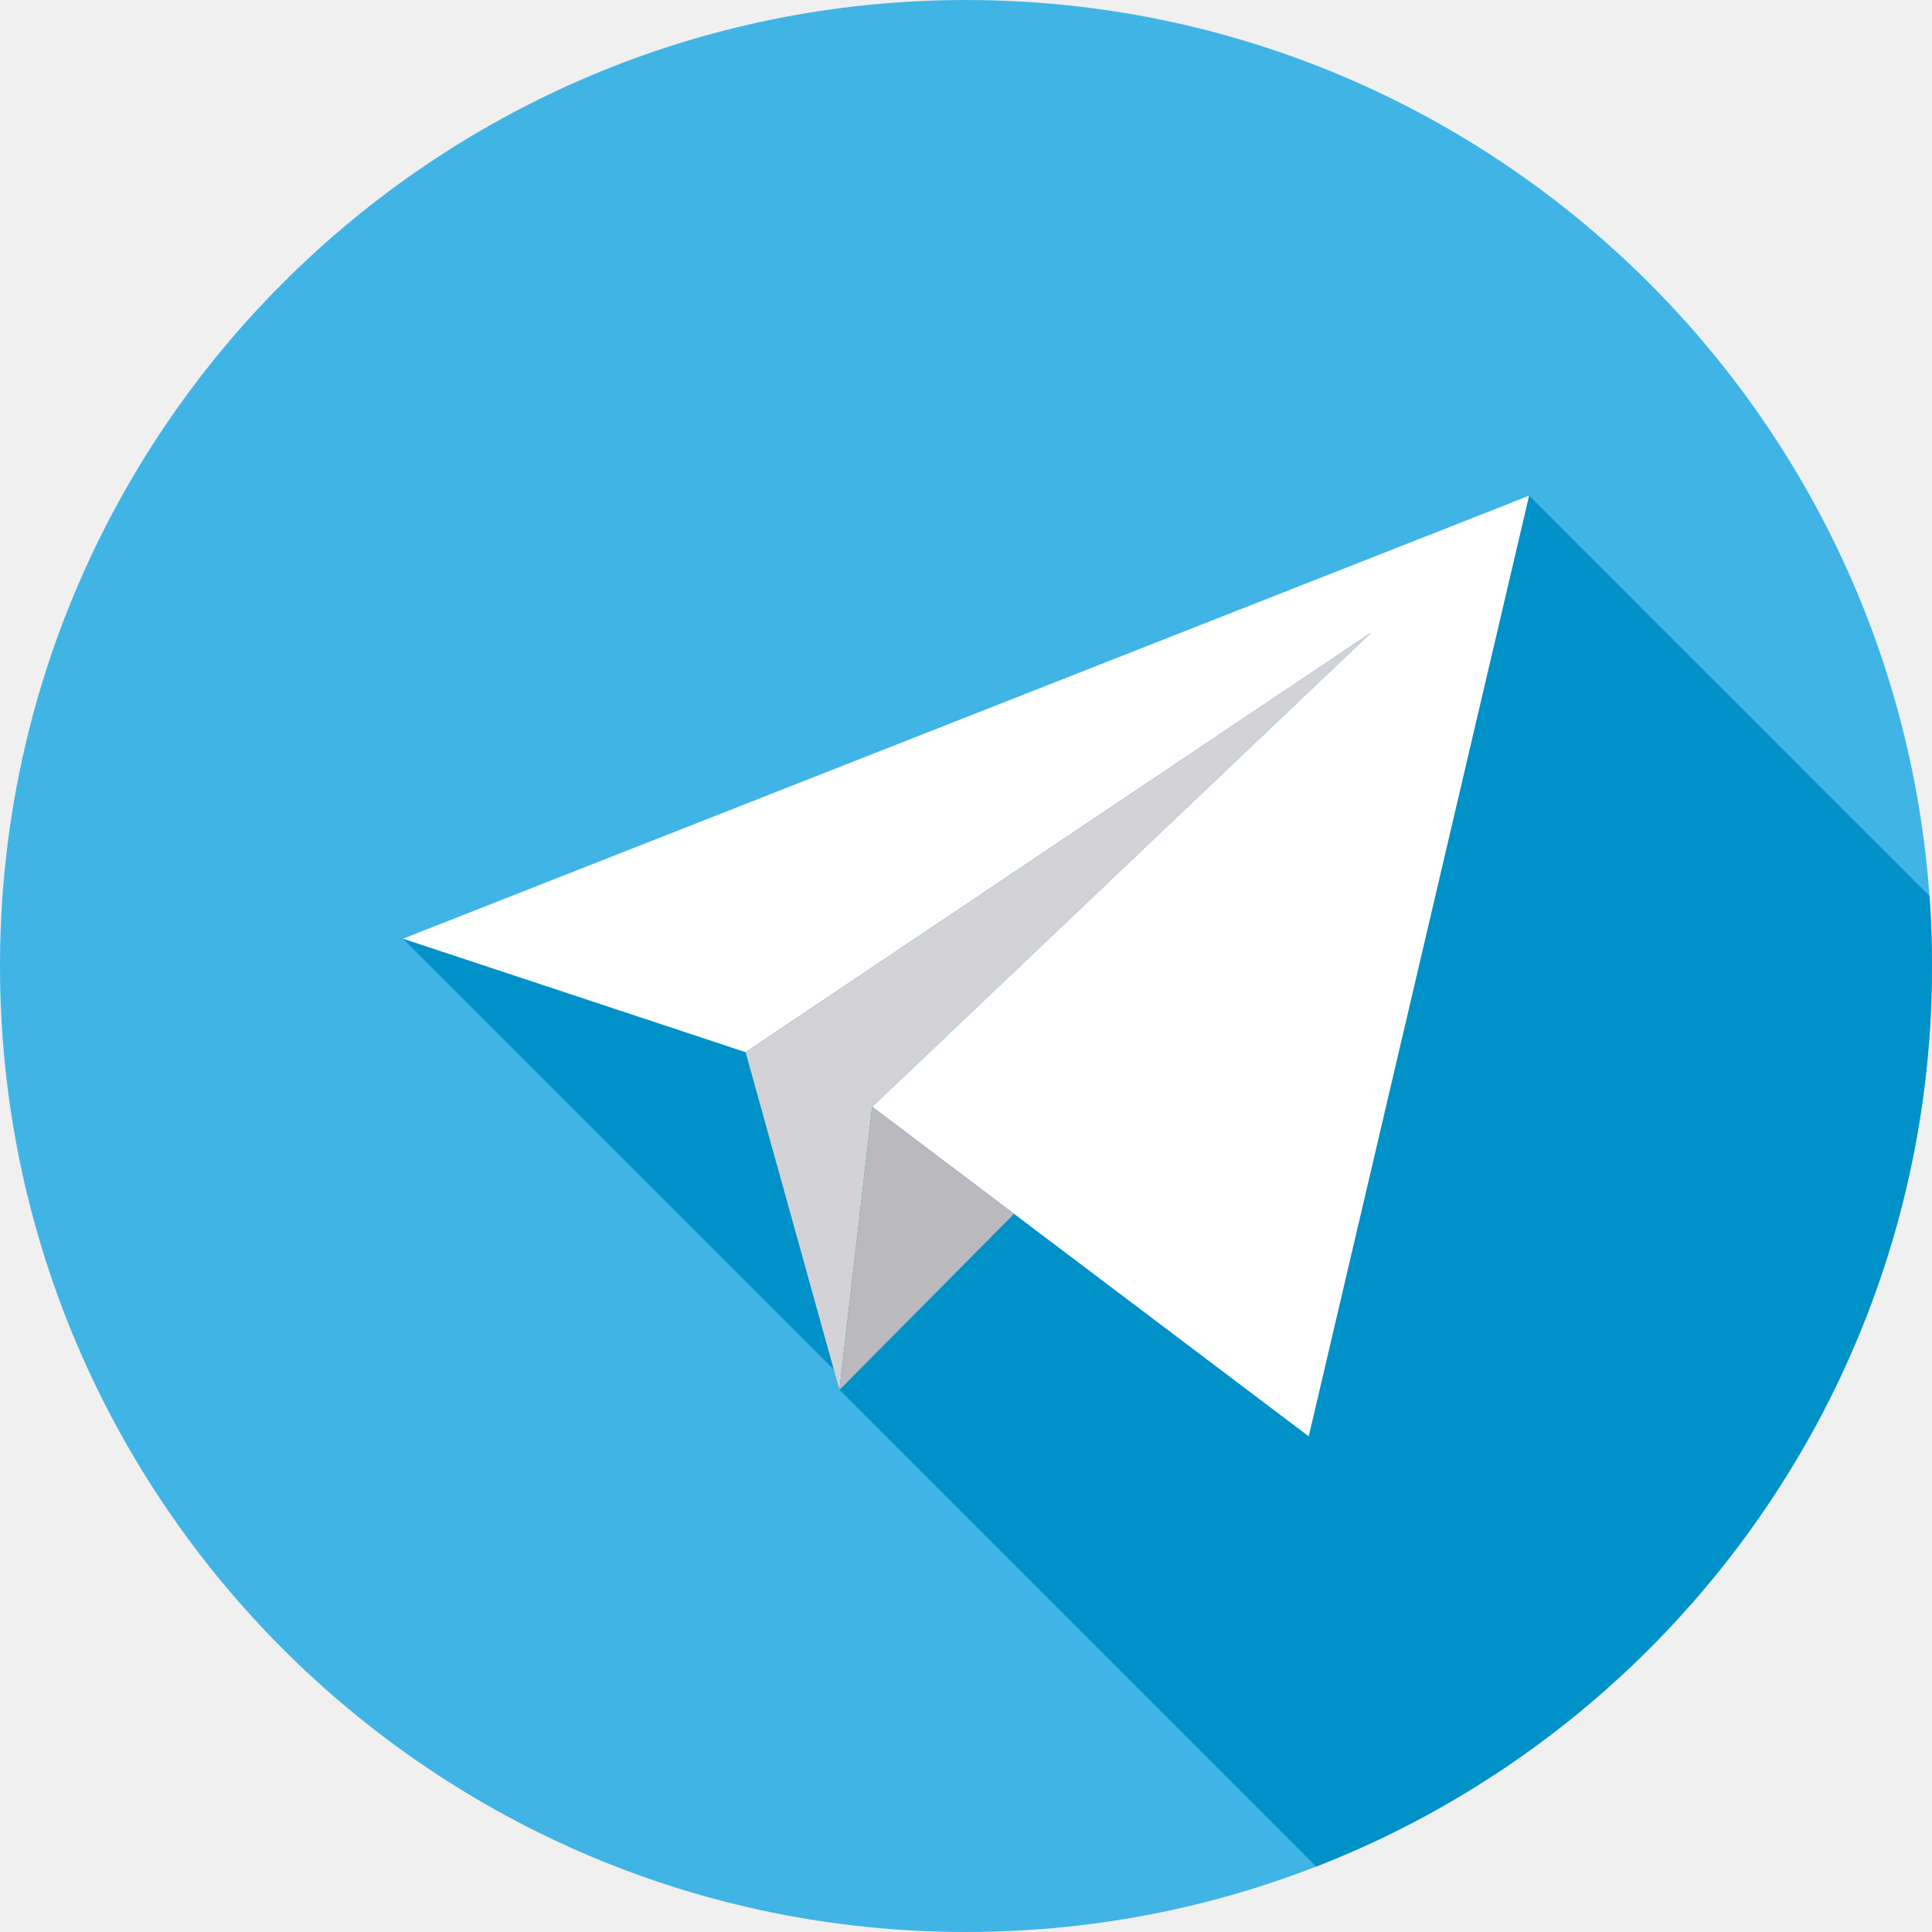
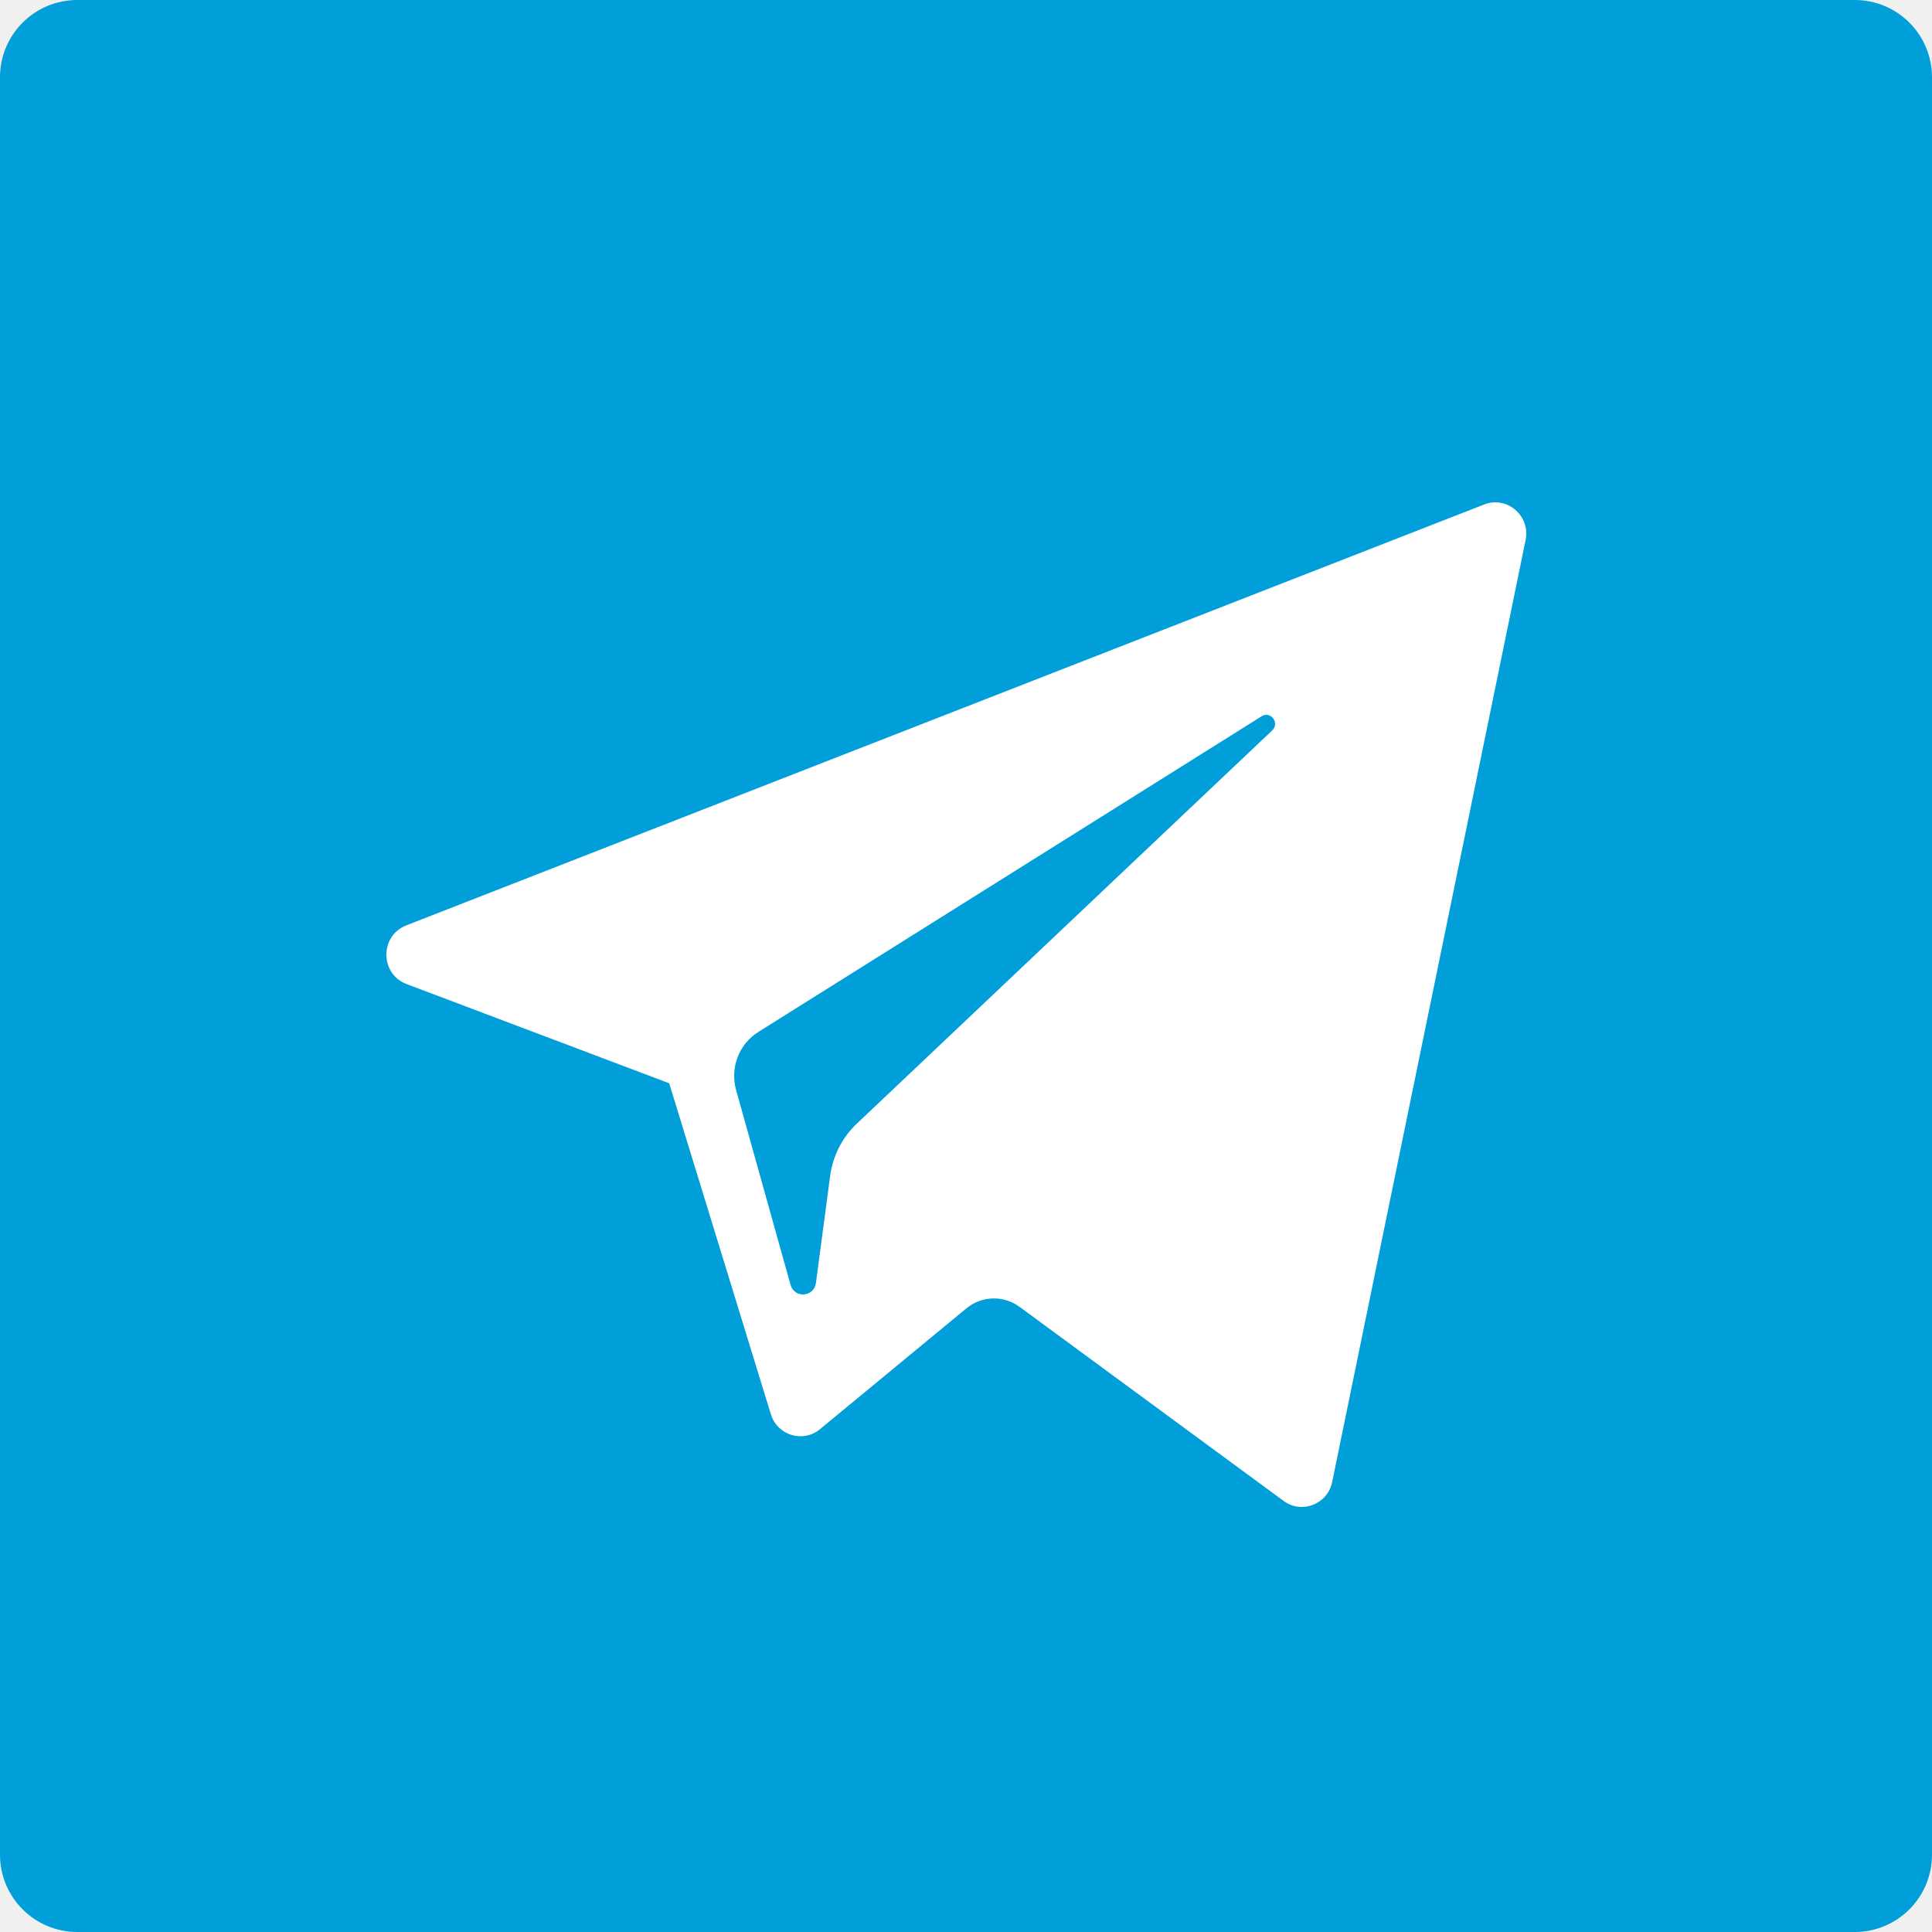
- <svg xmlns="http://www.w3.org/2000/svg" version="1.1" id="Capa_1" x="0px" y="0px" viewBox="0 0 512 512" style="enable-background:new 0 0 512 512;" xml:space="preserve">
-   <circle style="fill:#41B4E6;" cx="255.997" cy="256" r="255.997" />
-   <path style="fill:#0091C8;" d="M512,256.003c0-6.238-0.235-12.419-0.673-18.546L405.228,131.36L106.772,248.759l114.191,114.192  l1.498,5.392l1.939-1.955l0.008,0.008l-1.947,1.947L348.778,494.66C444.298,457.5,512,364.663,512,256.003z" />
-   <polygon style="fill:#FFFFFF;" points="231.138,293.3 346.829,380.647 405.228,131.36 106.771,248.759 197.588,278.84   363.331,167.664 " />
-   <polygon style="fill:#D2D2D7;" points="197.588,278.84 222.461,368.344 231.138,293.3 363.331,167.664 " />
-   <polygon style="fill:#B9B9BE;" points="268.738,321.688 222.461,368.344 231.138,293.3 " />
-   <g>
- </g>
-   <g>
- </g>
-   <g>
- </g>
-   <g>
- </g>
-   <g>
- </g>
-   <g>
- </g>
-   <g>
- </g>
-   <g>
- </g>
-   <g>
- </g>
-   <g>
- </g>
-   <g>
- </g>
-   <g>
- </g>
-   <g>
- </g>
-   <g>
- </g>
-   <g>
- </g>
+ <svg xmlns="http://www.w3.org/2000/svg" width="100px" height="100px" viewBox="0 0 100 100" version="1.1">
+   <g id="Page-1" stroke="none" stroke-width="1" fill="none" fill-rule="evenodd">
+     <g id="Onboarding" transform="translate(-1221, -1138)">
+       <g id="Group-7" transform="translate(1221, 1138)">
+         <rect id="Rectangle" fill="#009FDA" x="0" y="0" width="100" height="100" rx="4" />
+         <g id="telegram" transform="translate(20, 26)" fill="#FFFFFF" fill-rule="nonzero">
+           <path d="M1.042,24.934 L14.637,30.07 L19.899,47.2 C20.236,48.298 21.561,48.703 22.441,47.975 L30.019,41.722 C30.813,41.066 31.944,41.034 32.775,41.644 L46.442,51.689 C47.384,52.381 48.717,51.859 48.953,50.708 L58.965,1.955 C59.223,0.697 58.002,-0.351 56.82,0.112 L1.026,21.899 C-0.351,22.437 -0.339,24.41 1.042,24.934 Z M19.247,27.416 L45.302,11.074 C45.77,10.781 46.252,11.426 45.85,11.806 L24.347,32.161 C23.591,32.877 23.104,33.836 22.966,34.877 L22.233,40.405 C22.136,41.143 21.118,41.216 20.918,40.502 L18.101,30.422 C17.778,29.272 18.248,28.044 19.247,27.416 Z" id="XMLID_497_" />
+         </g>
+       </g>
+     </g>
+   </g>
</svg>
